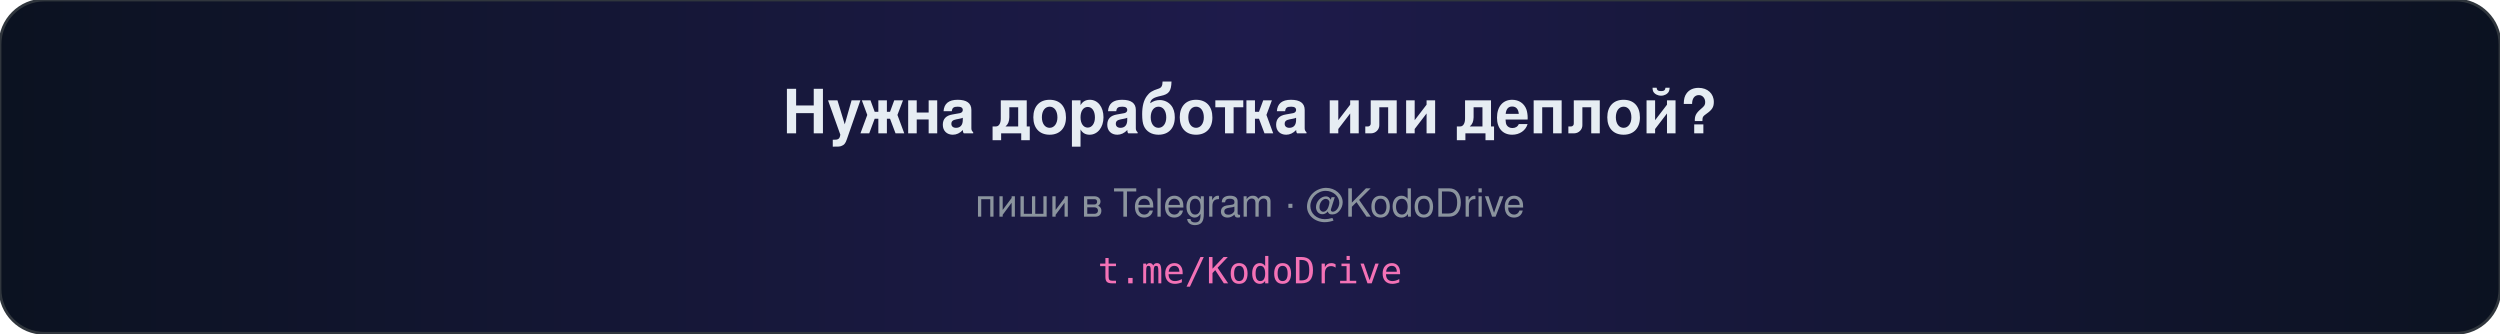
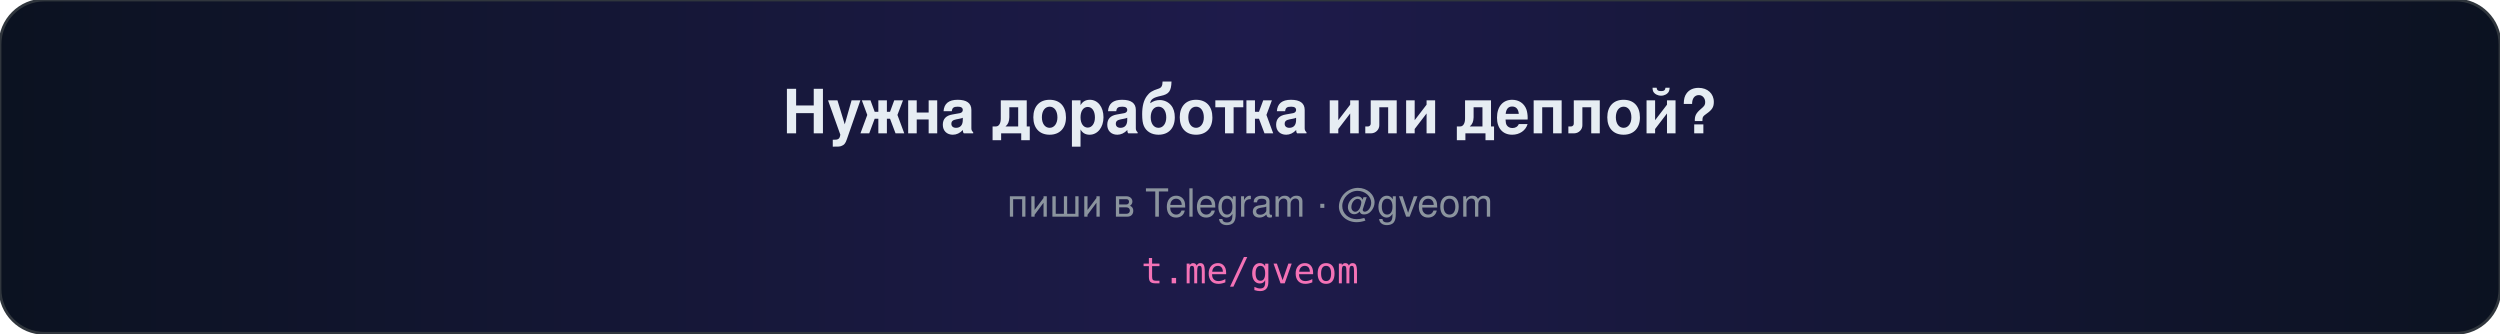
<svg xmlns="http://www.w3.org/2000/svg" width="900" height="120" viewBox="0 0 900 120">
  <defs>
    <linearGradient id="bg" x1="0" y1="0" x2="1" y2="0">
      <stop offset="0%" stop-color="#0B1220" />
      <stop offset="50%" stop-color="#1E1B4B" />
      <stop offset="100%" stop-color="#0B1220" />
    </linearGradient>
  </defs>
  <rect width="900" height="120" rx="16" fill="url(#bg)" stroke="#30363D" />
  <text x="450" y="48" text-anchor="middle" font-family="Segoe UI, Helvetica, Arial, sans-serif" font-size="22" font-weight="700" fill="#E6EDF3">Нужна доработка или деплой?</text>
-   <text x="450" y="78" text-anchor="middle" font-family="Segoe UI, Helvetica, Arial, sans-serif" font-size="14" fill="#8B949E">пиши в Telegram · @KodoDrive</text>
-   <text x="450" y="102" text-anchor="middle" font-family="ui-monospace, SFMono-Regular, Menlo, monospace" font-size="13" fill="#F472B6">t.me/KodoDrive</text>
+   <text x="450" y="78" text-anchor="middle" font-family="Segoe UI, Helvetica, Arial, sans-serif" font-size="14" fill="#8B949E">пиши в Telegram · @gveom</text>
+   <text x="450" y="102" text-anchor="middle" font-family="ui-monospace, SFMono-Regular, Menlo, monospace" font-size="13" fill="#F472B6">t.me/gveom</text>
</svg>
